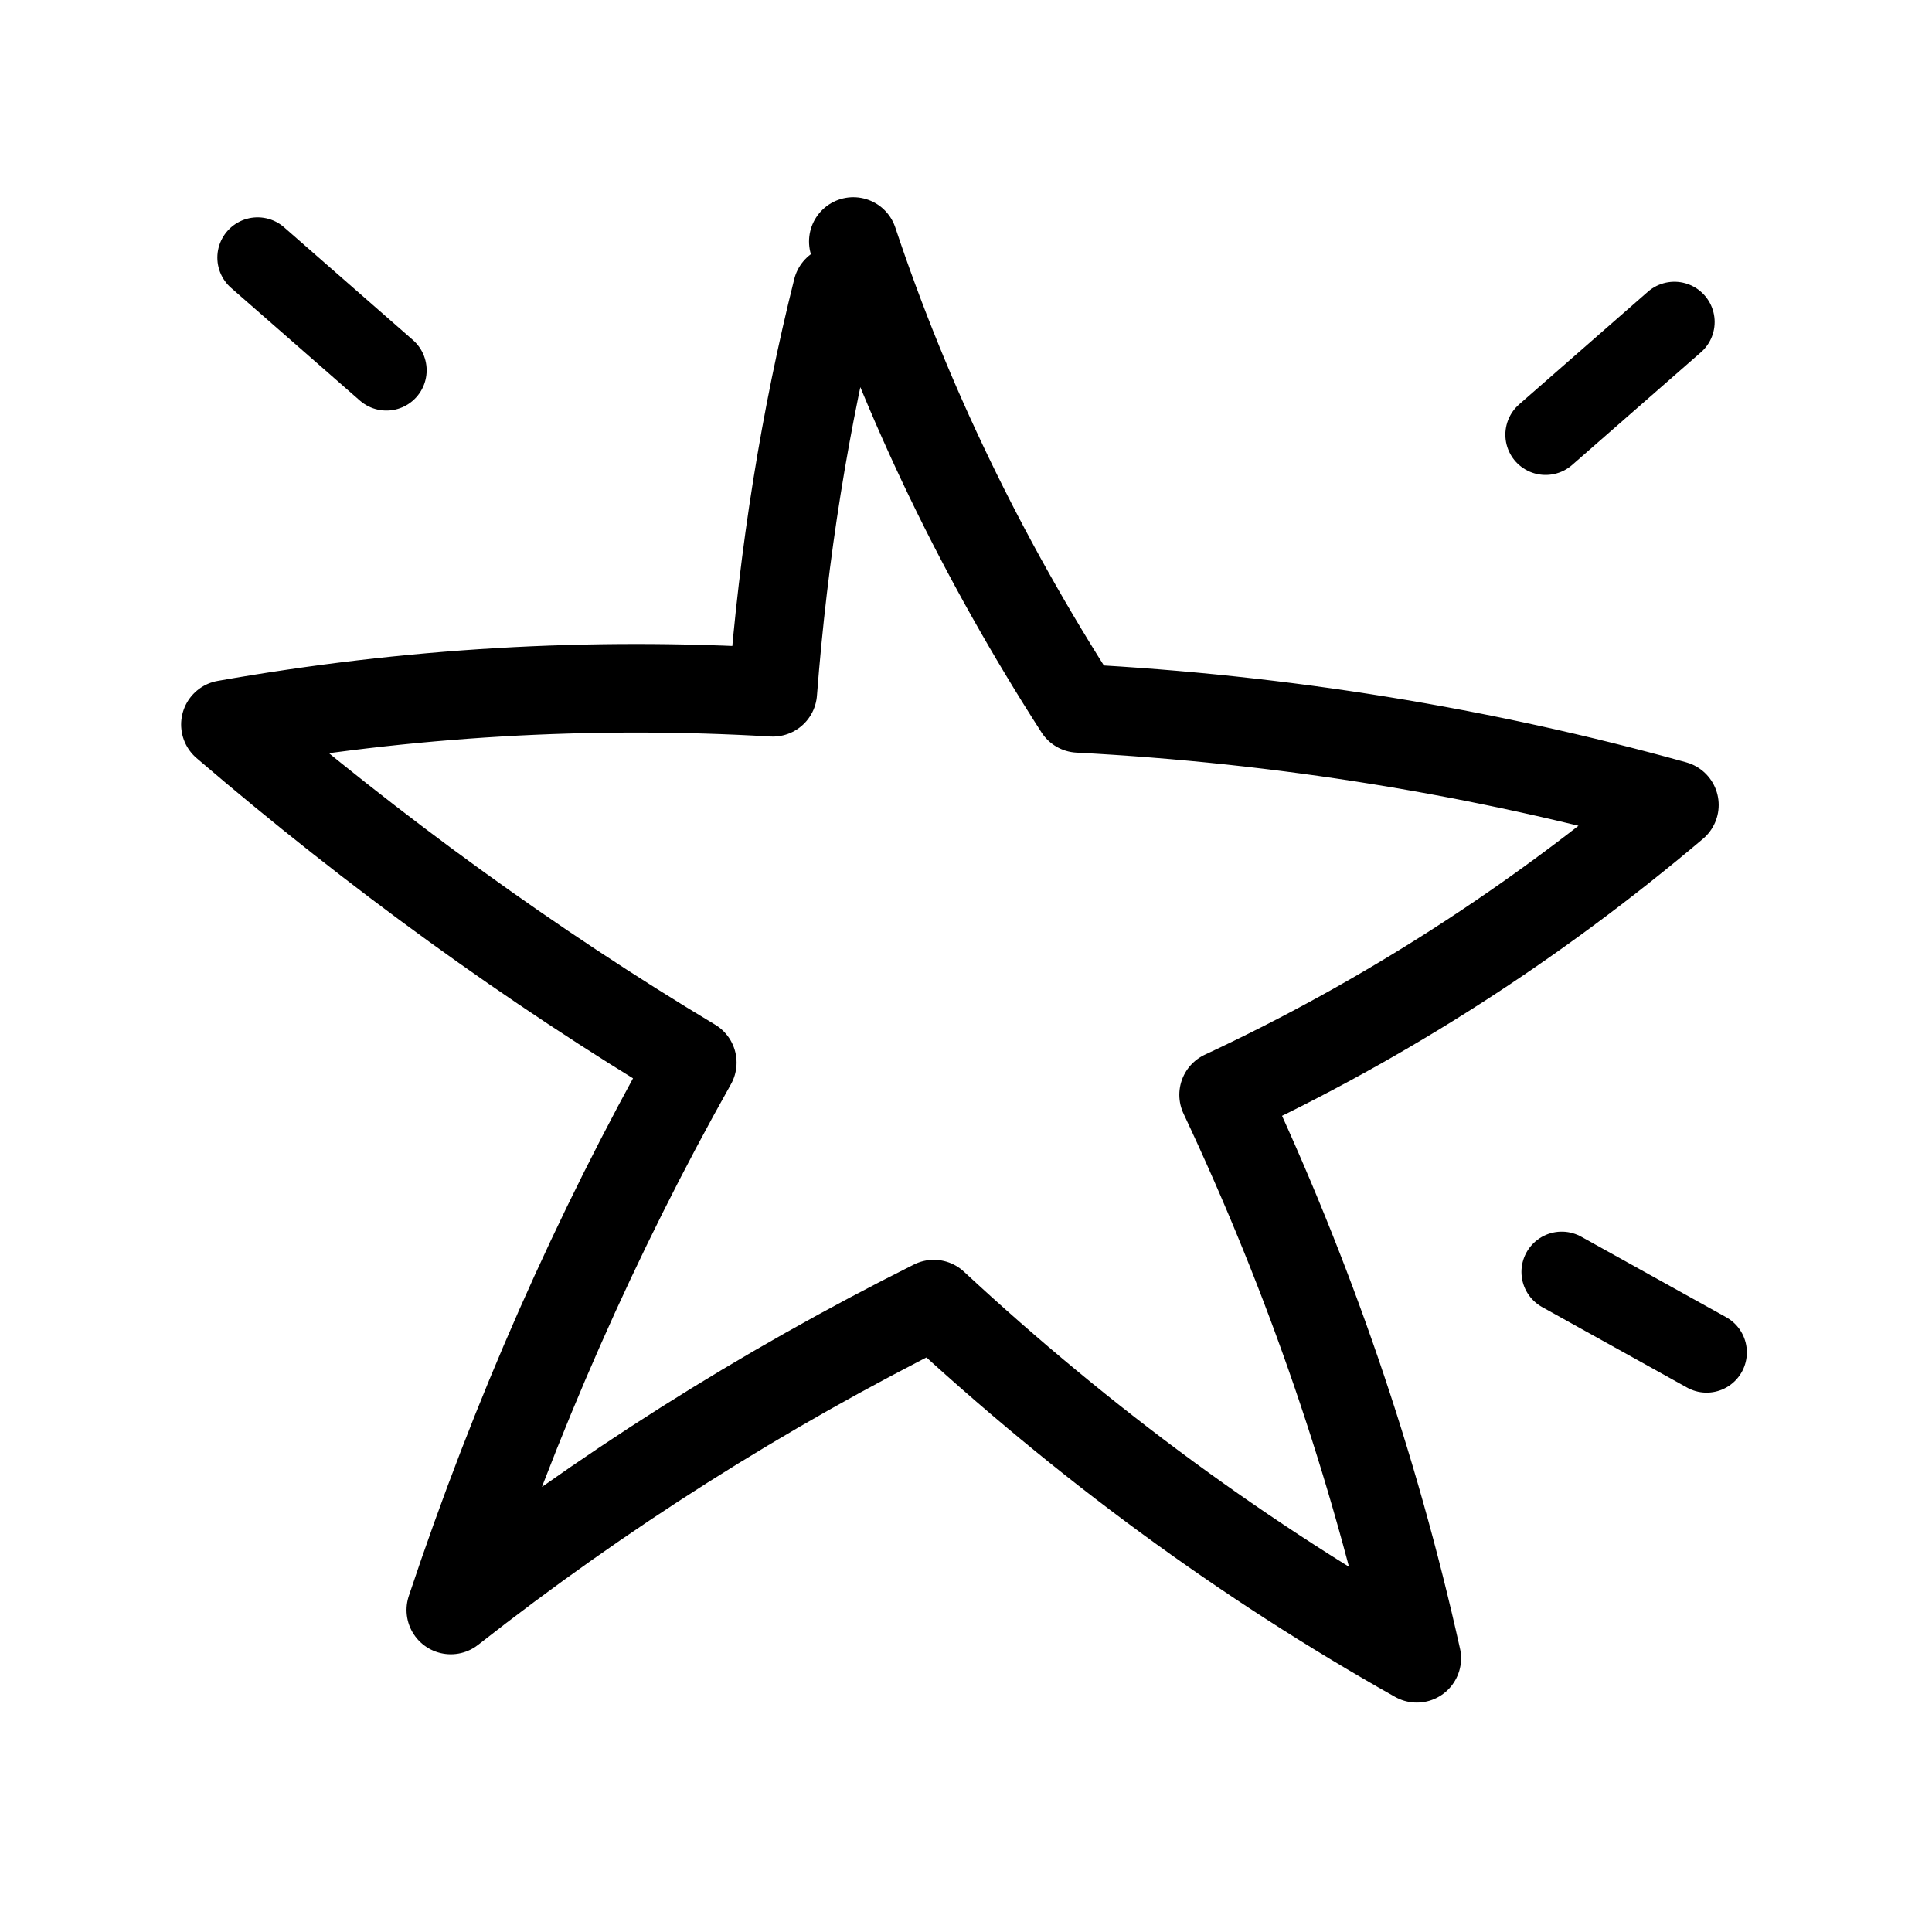
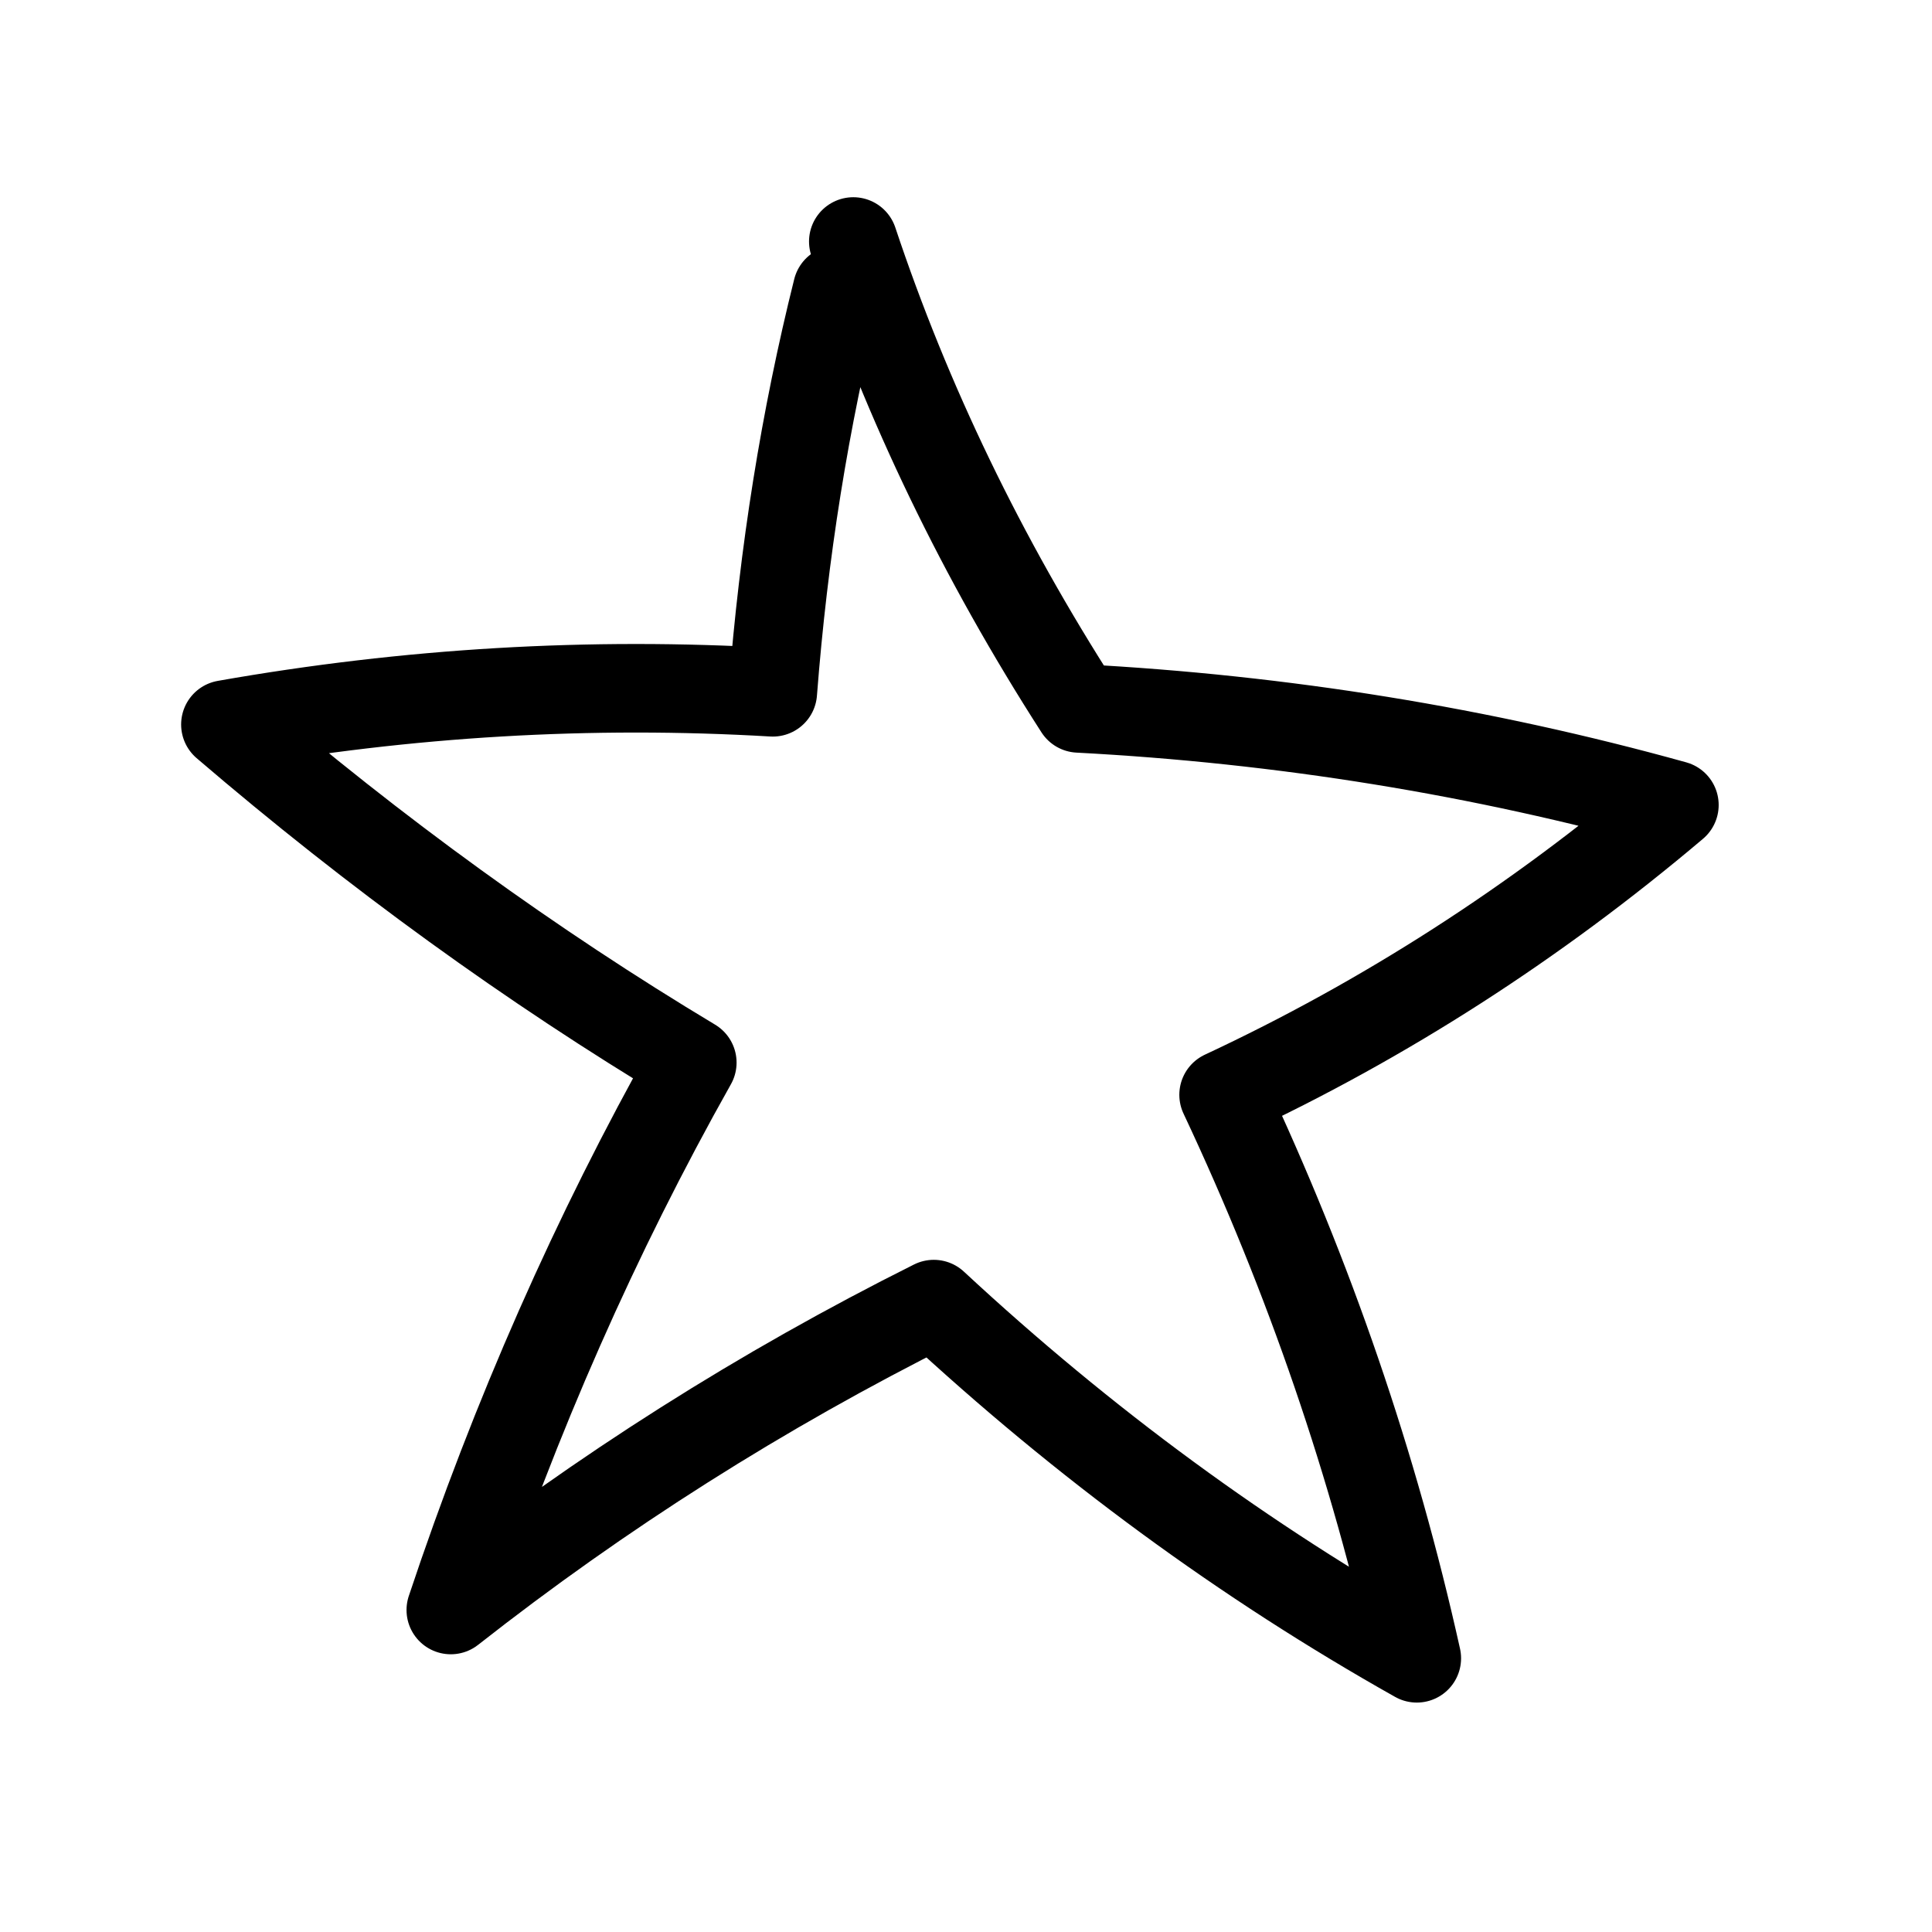
<svg xmlns="http://www.w3.org/2000/svg" viewBox="0 0 120 120" width="120" height="120">
  <g fill="none" stroke="currentColor" stroke-width="5.5" stroke-linecap="round" stroke-linejoin="round">
    <path d="M53 15 Q58 30 67 44 Q86 45 104 50 Q91 61 76 68 Q84 85 88 103 Q72 94 58 81 Q42 89 28 100 Q34 82 43 66 Q28 57 14 45 Q31 42 48 43 Q49 30 52 18" />
  </g>
-   <g fill="none" stroke="currentColor" stroke-width="5" stroke-linecap="round">
-     <path d="M16 16 L24 23" />
-     <path d="M104 20 L96 27" />
-     <path d="M106 84 L97 79" />
-   </g>
</svg>
